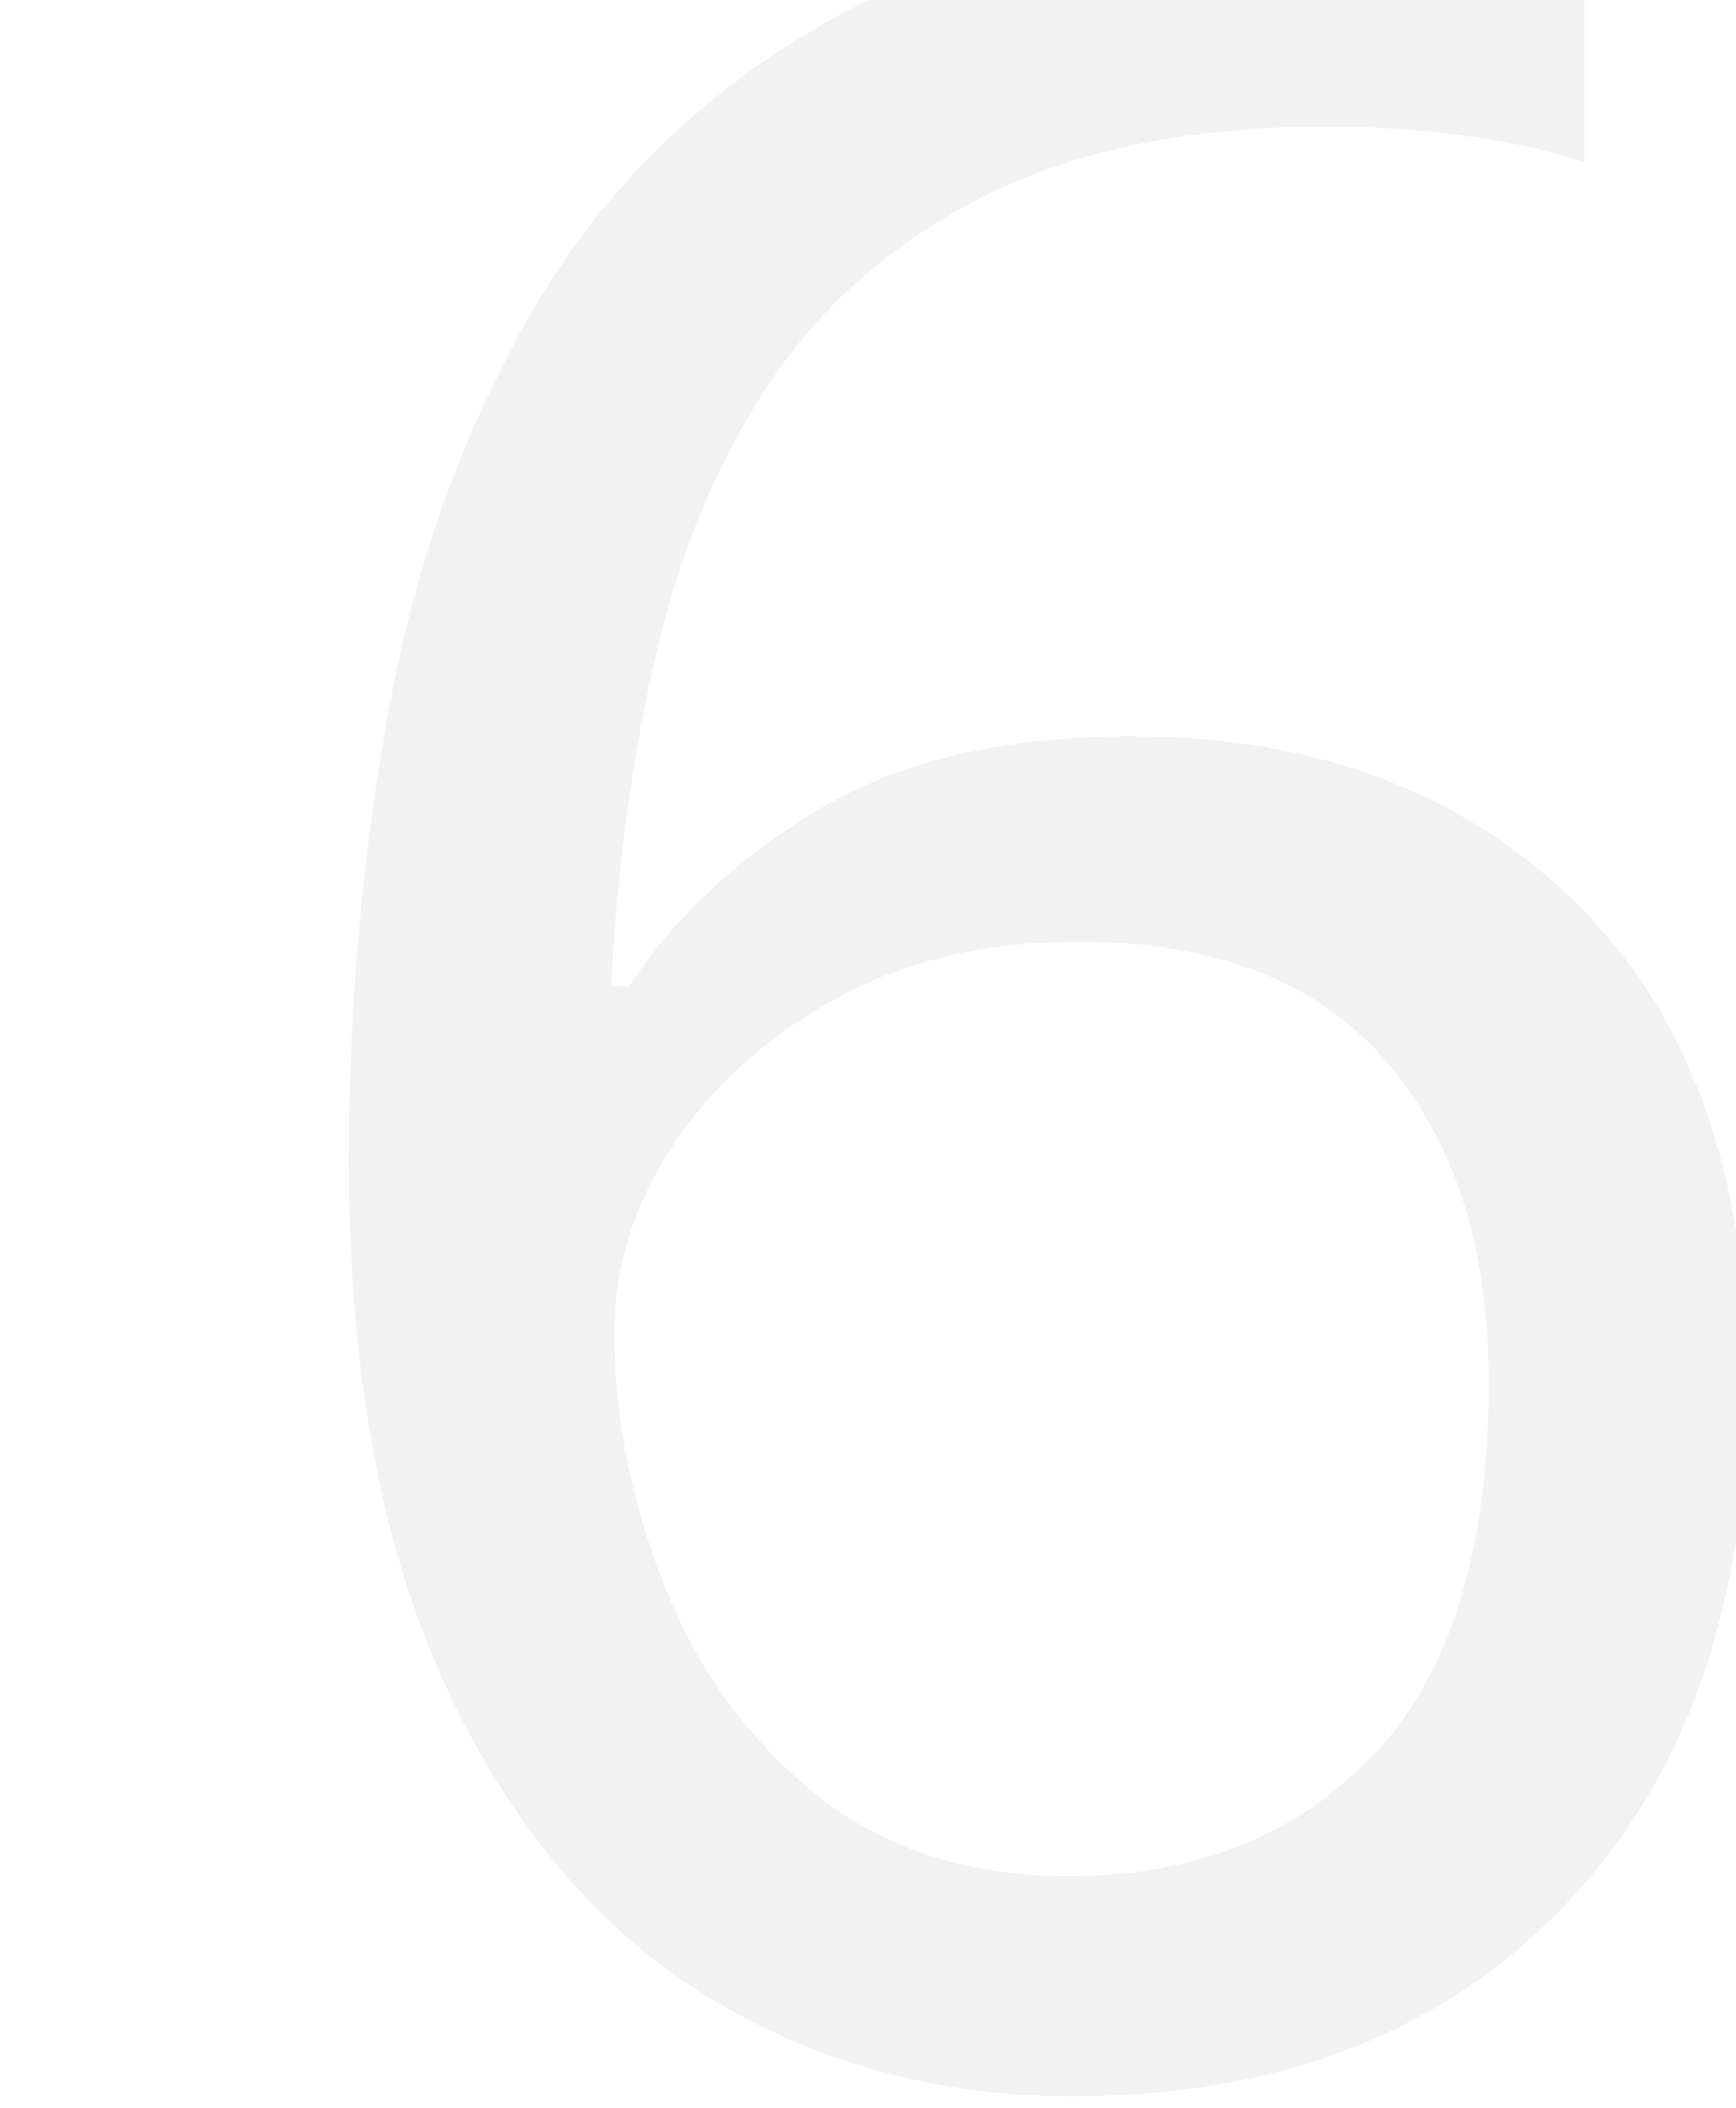
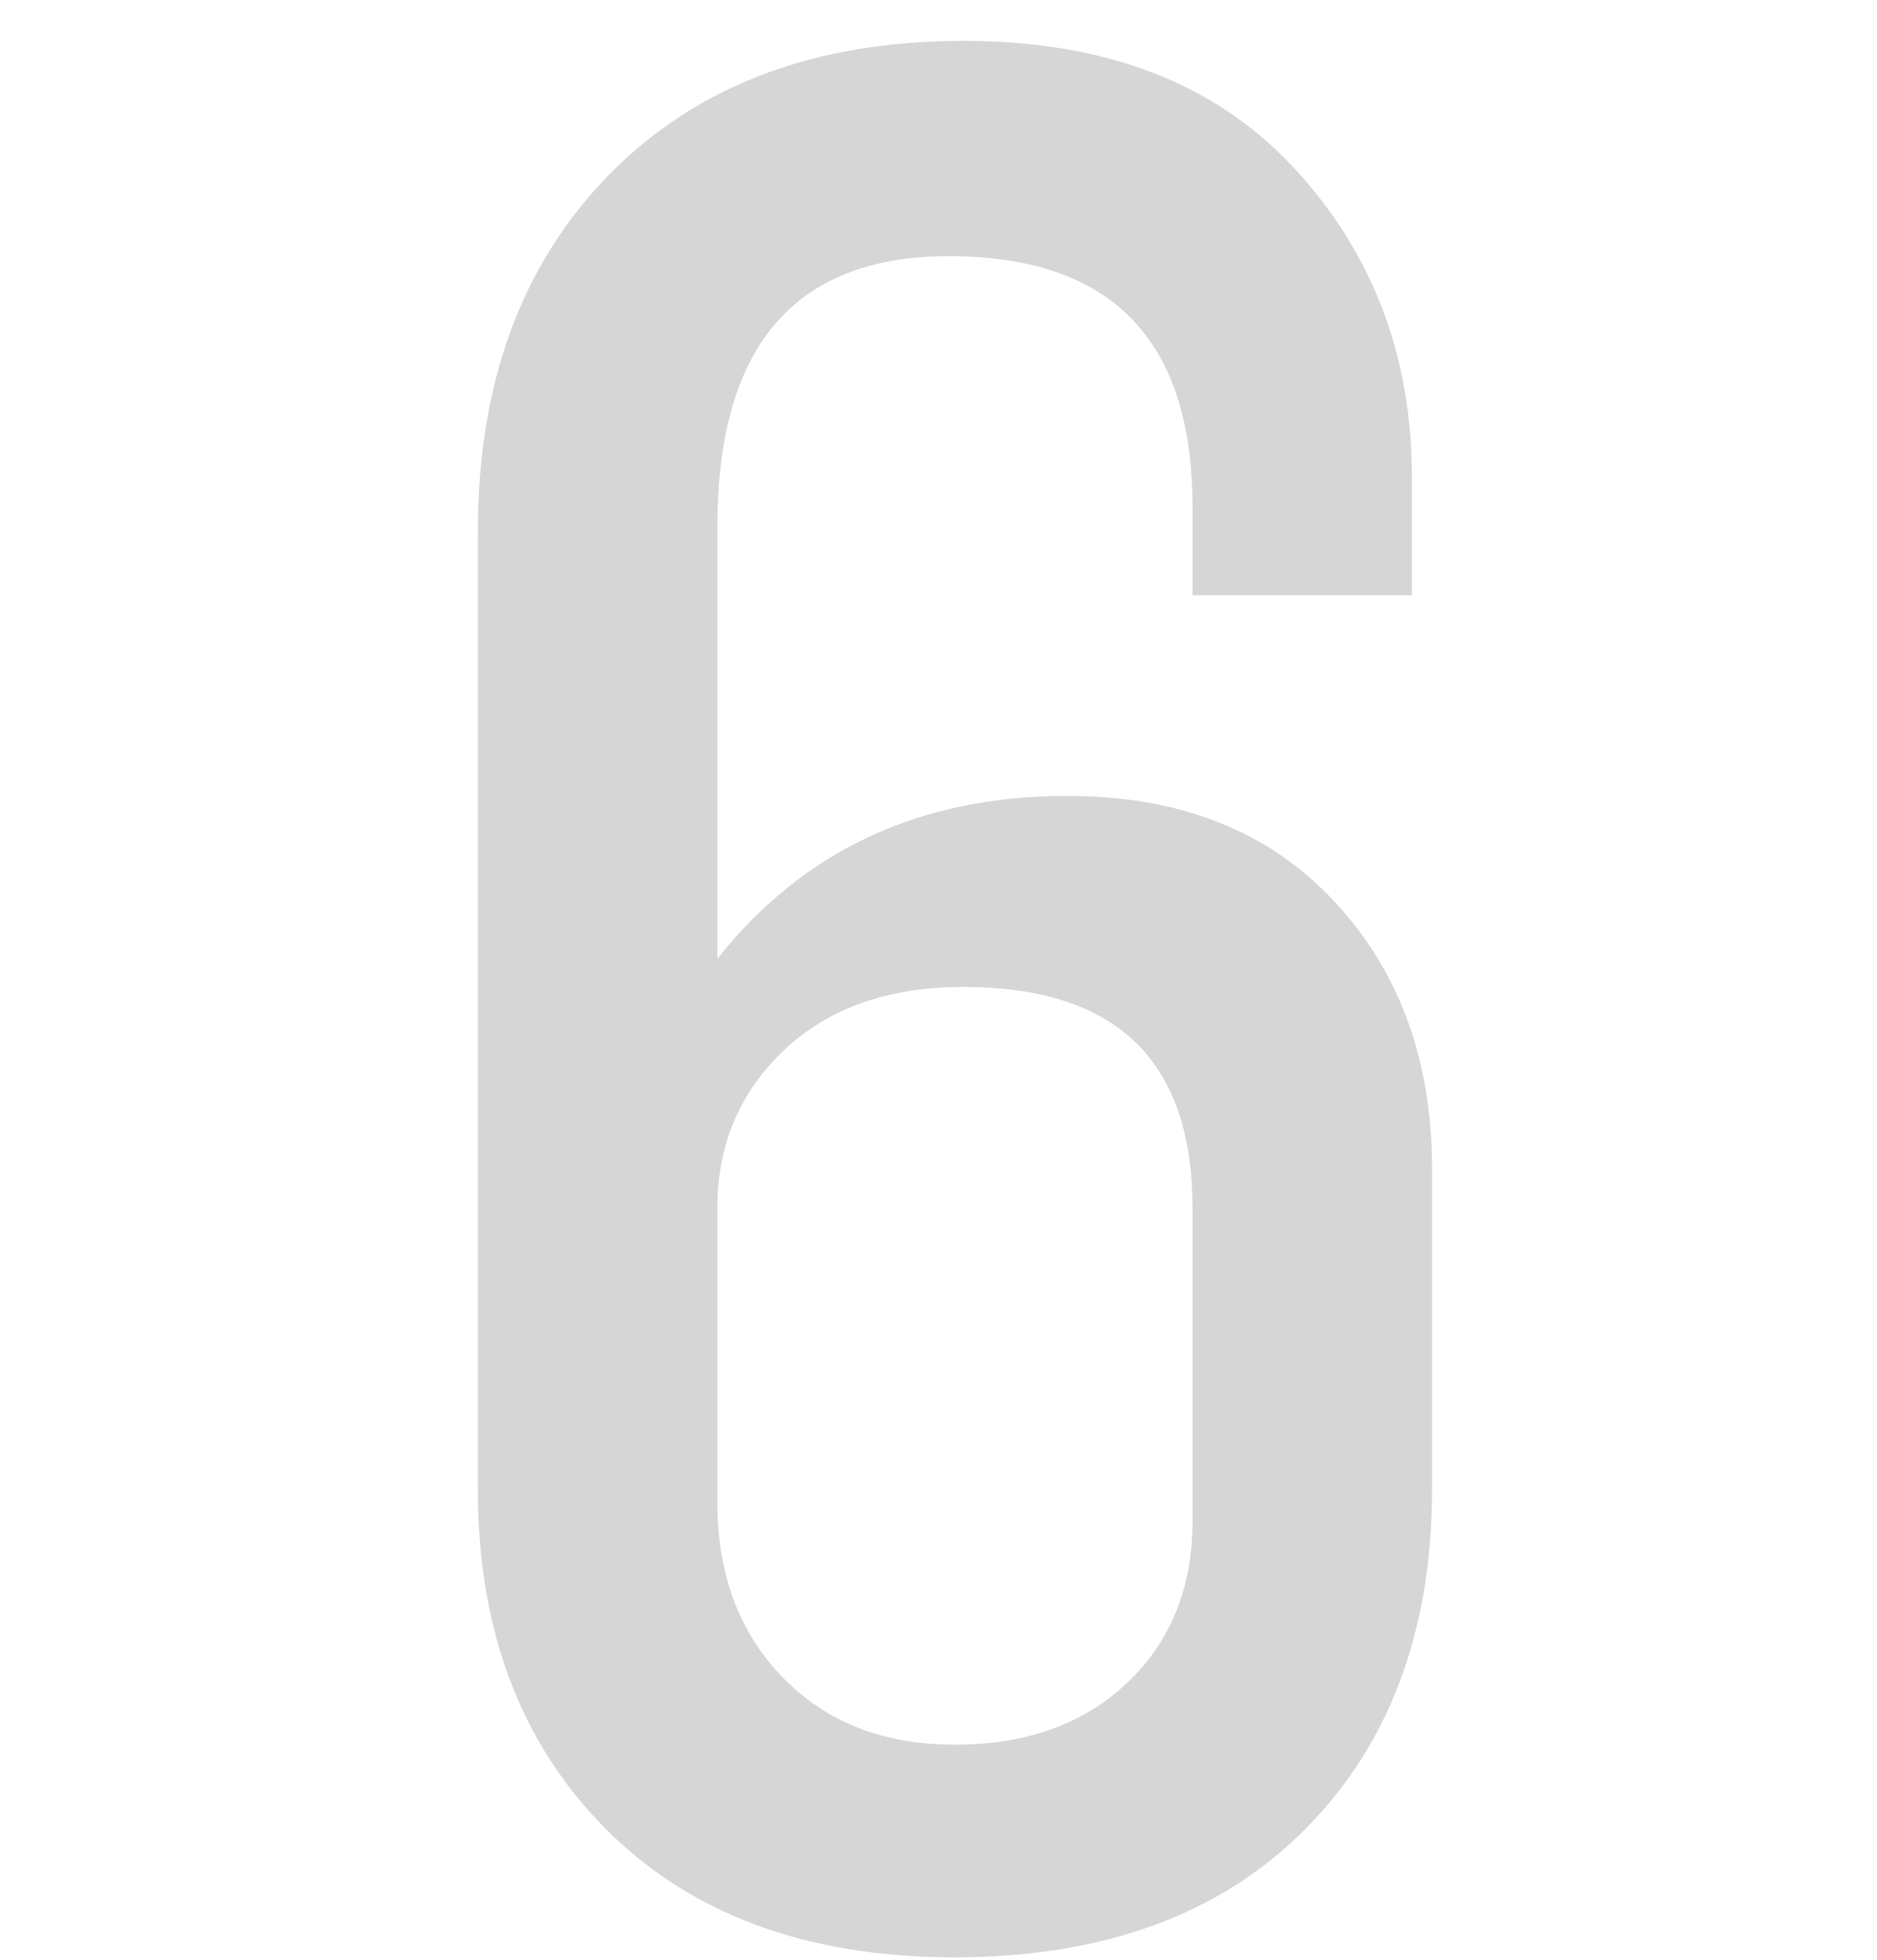
- <svg xmlns="http://www.w3.org/2000/svg" width="42px" height="51px" viewBox="0 0 42 51" version="1.1">
+ <svg xmlns="http://www.w3.org/2000/svg" width="45px" height="47px" viewBox="0 0 45 47" version="1.1">
  <defs />
  <g id="Page-1" stroke="none" stroke-width="1" fill="none" fill-rule="evenodd">
-     <text id="7" opacity="0.319" font-family="Knockout" font-size="72" font-weight="260" fill="#D6D6D6">
-       <tspan x="5.82" y="108">7</tspan>
-     </text>
-     <text id="6" opacity="0.319" font-family="Knockout" font-size="72" font-weight="260" fill="#D6D6D6">
-       <tspan x="4.488" y="50">6</tspan>
-     </text>
-     <text id="5" opacity="0.319" font-family="Knockout" font-size="72" font-weight="260" fill="#D6D6D6">
-       <tspan x="5.172" y="-8">5</tspan>
-     </text>
+     <path d="M34.338,35.705 C34.338,39.104 33.322,41.826 31.289,43.87 C29.255,45.914 26.453,46.936 22.882,46.936 C19.353,46.936 16.567,45.909 14.523,43.854 C12.479,41.799 11.457,39.083 11.457,35.705 L11.457,12.759 C11.457,9.188 12.506,6.332 14.604,4.191 C16.701,2.05 19.536,0.98 23.107,0.98 C26.507,0.98 29.148,1.996 31.03,4.03 C32.913,6.063 33.854,8.532 33.854,11.436 L33.854,14.276 L28.594,14.276 L28.594,12.146 C28.594,8.144 26.647,6.143 22.752,6.143 C19.052,6.143 17.202,8.306 17.202,12.63 L17.202,22.99 C19.267,20.386 22.064,19.085 25.592,19.085 C28.282,19.085 30.412,19.924 31.982,21.602 C33.553,23.28 34.338,25.421 34.338,28.024 L34.338,35.705 Z M28.594,36.48 L28.594,28.96 C28.594,25.432 26.765,23.667 23.107,23.667 C21.3,23.667 19.864,24.173 18.799,25.184 C17.734,26.195 17.202,27.454 17.202,28.96 L17.202,36.028 C17.202,37.749 17.723,39.147 18.767,40.223 C19.81,41.299 21.187,41.837 22.898,41.837 C24.608,41.837 25.985,41.342 27.029,40.352 C28.072,39.363 28.594,38.072 28.594,36.48 L28.594,36.48 Z" id="6" fill="#D6D6D6" />
  </g>
</svg>
